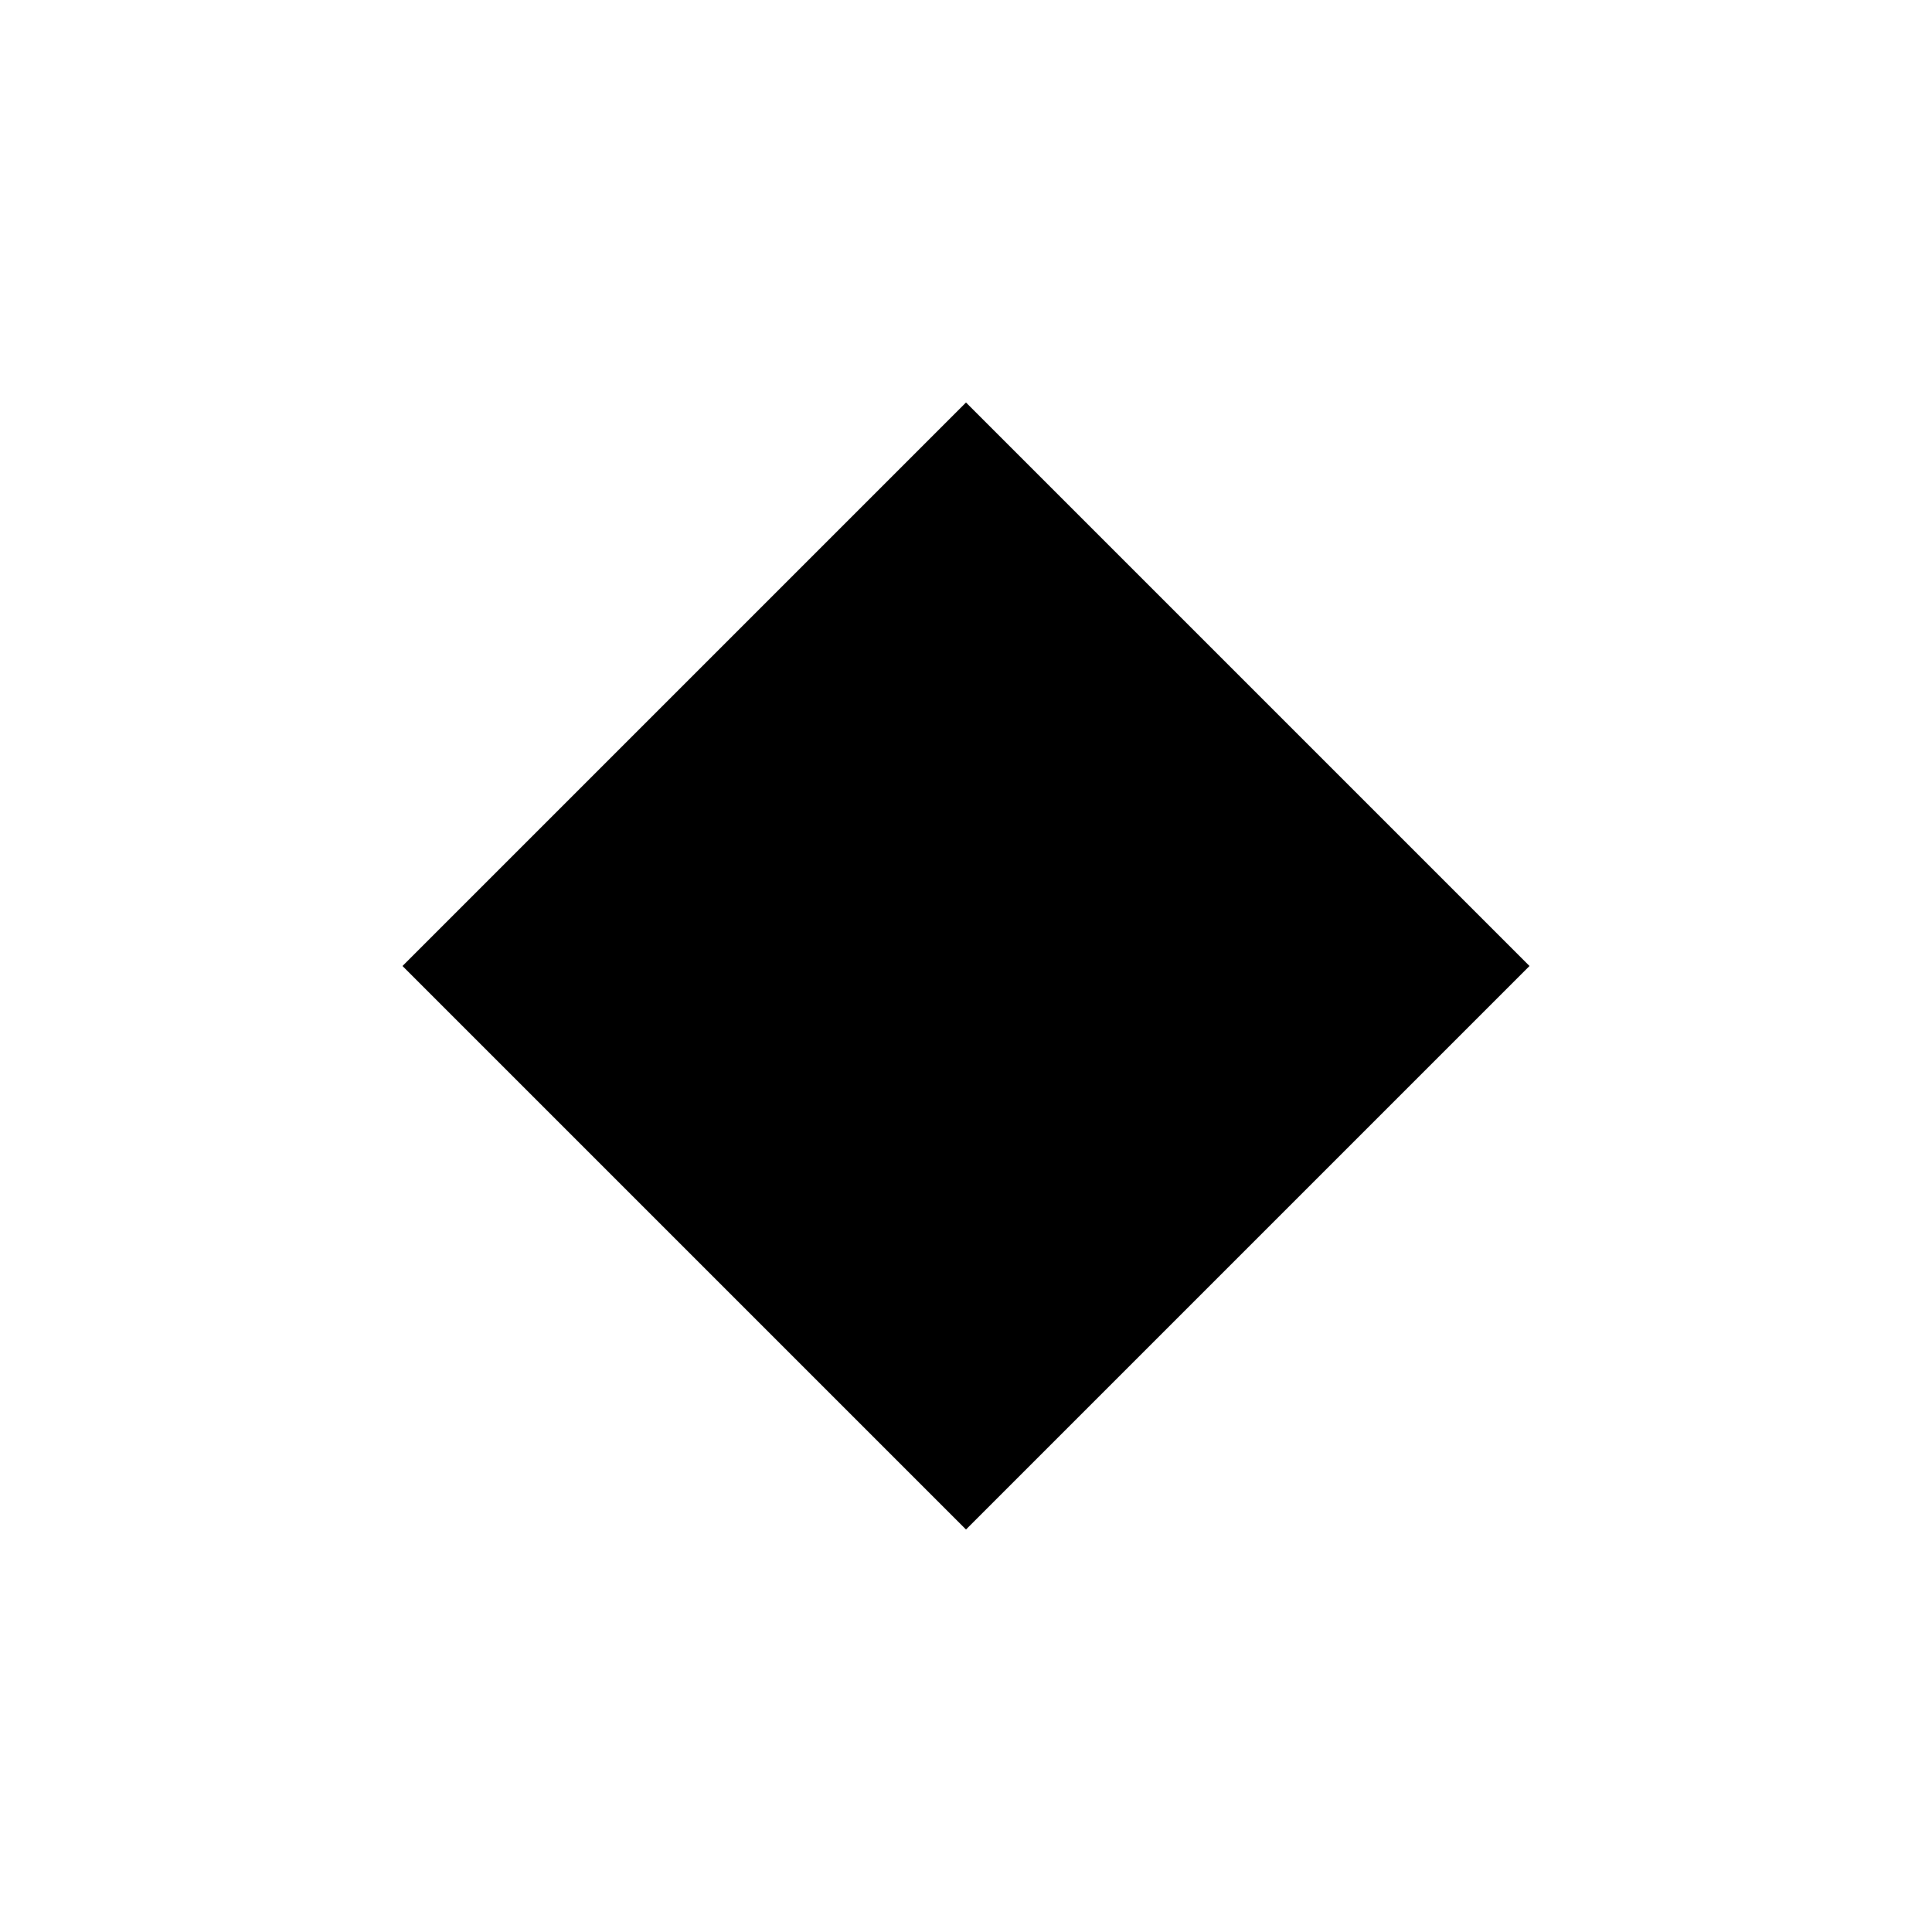
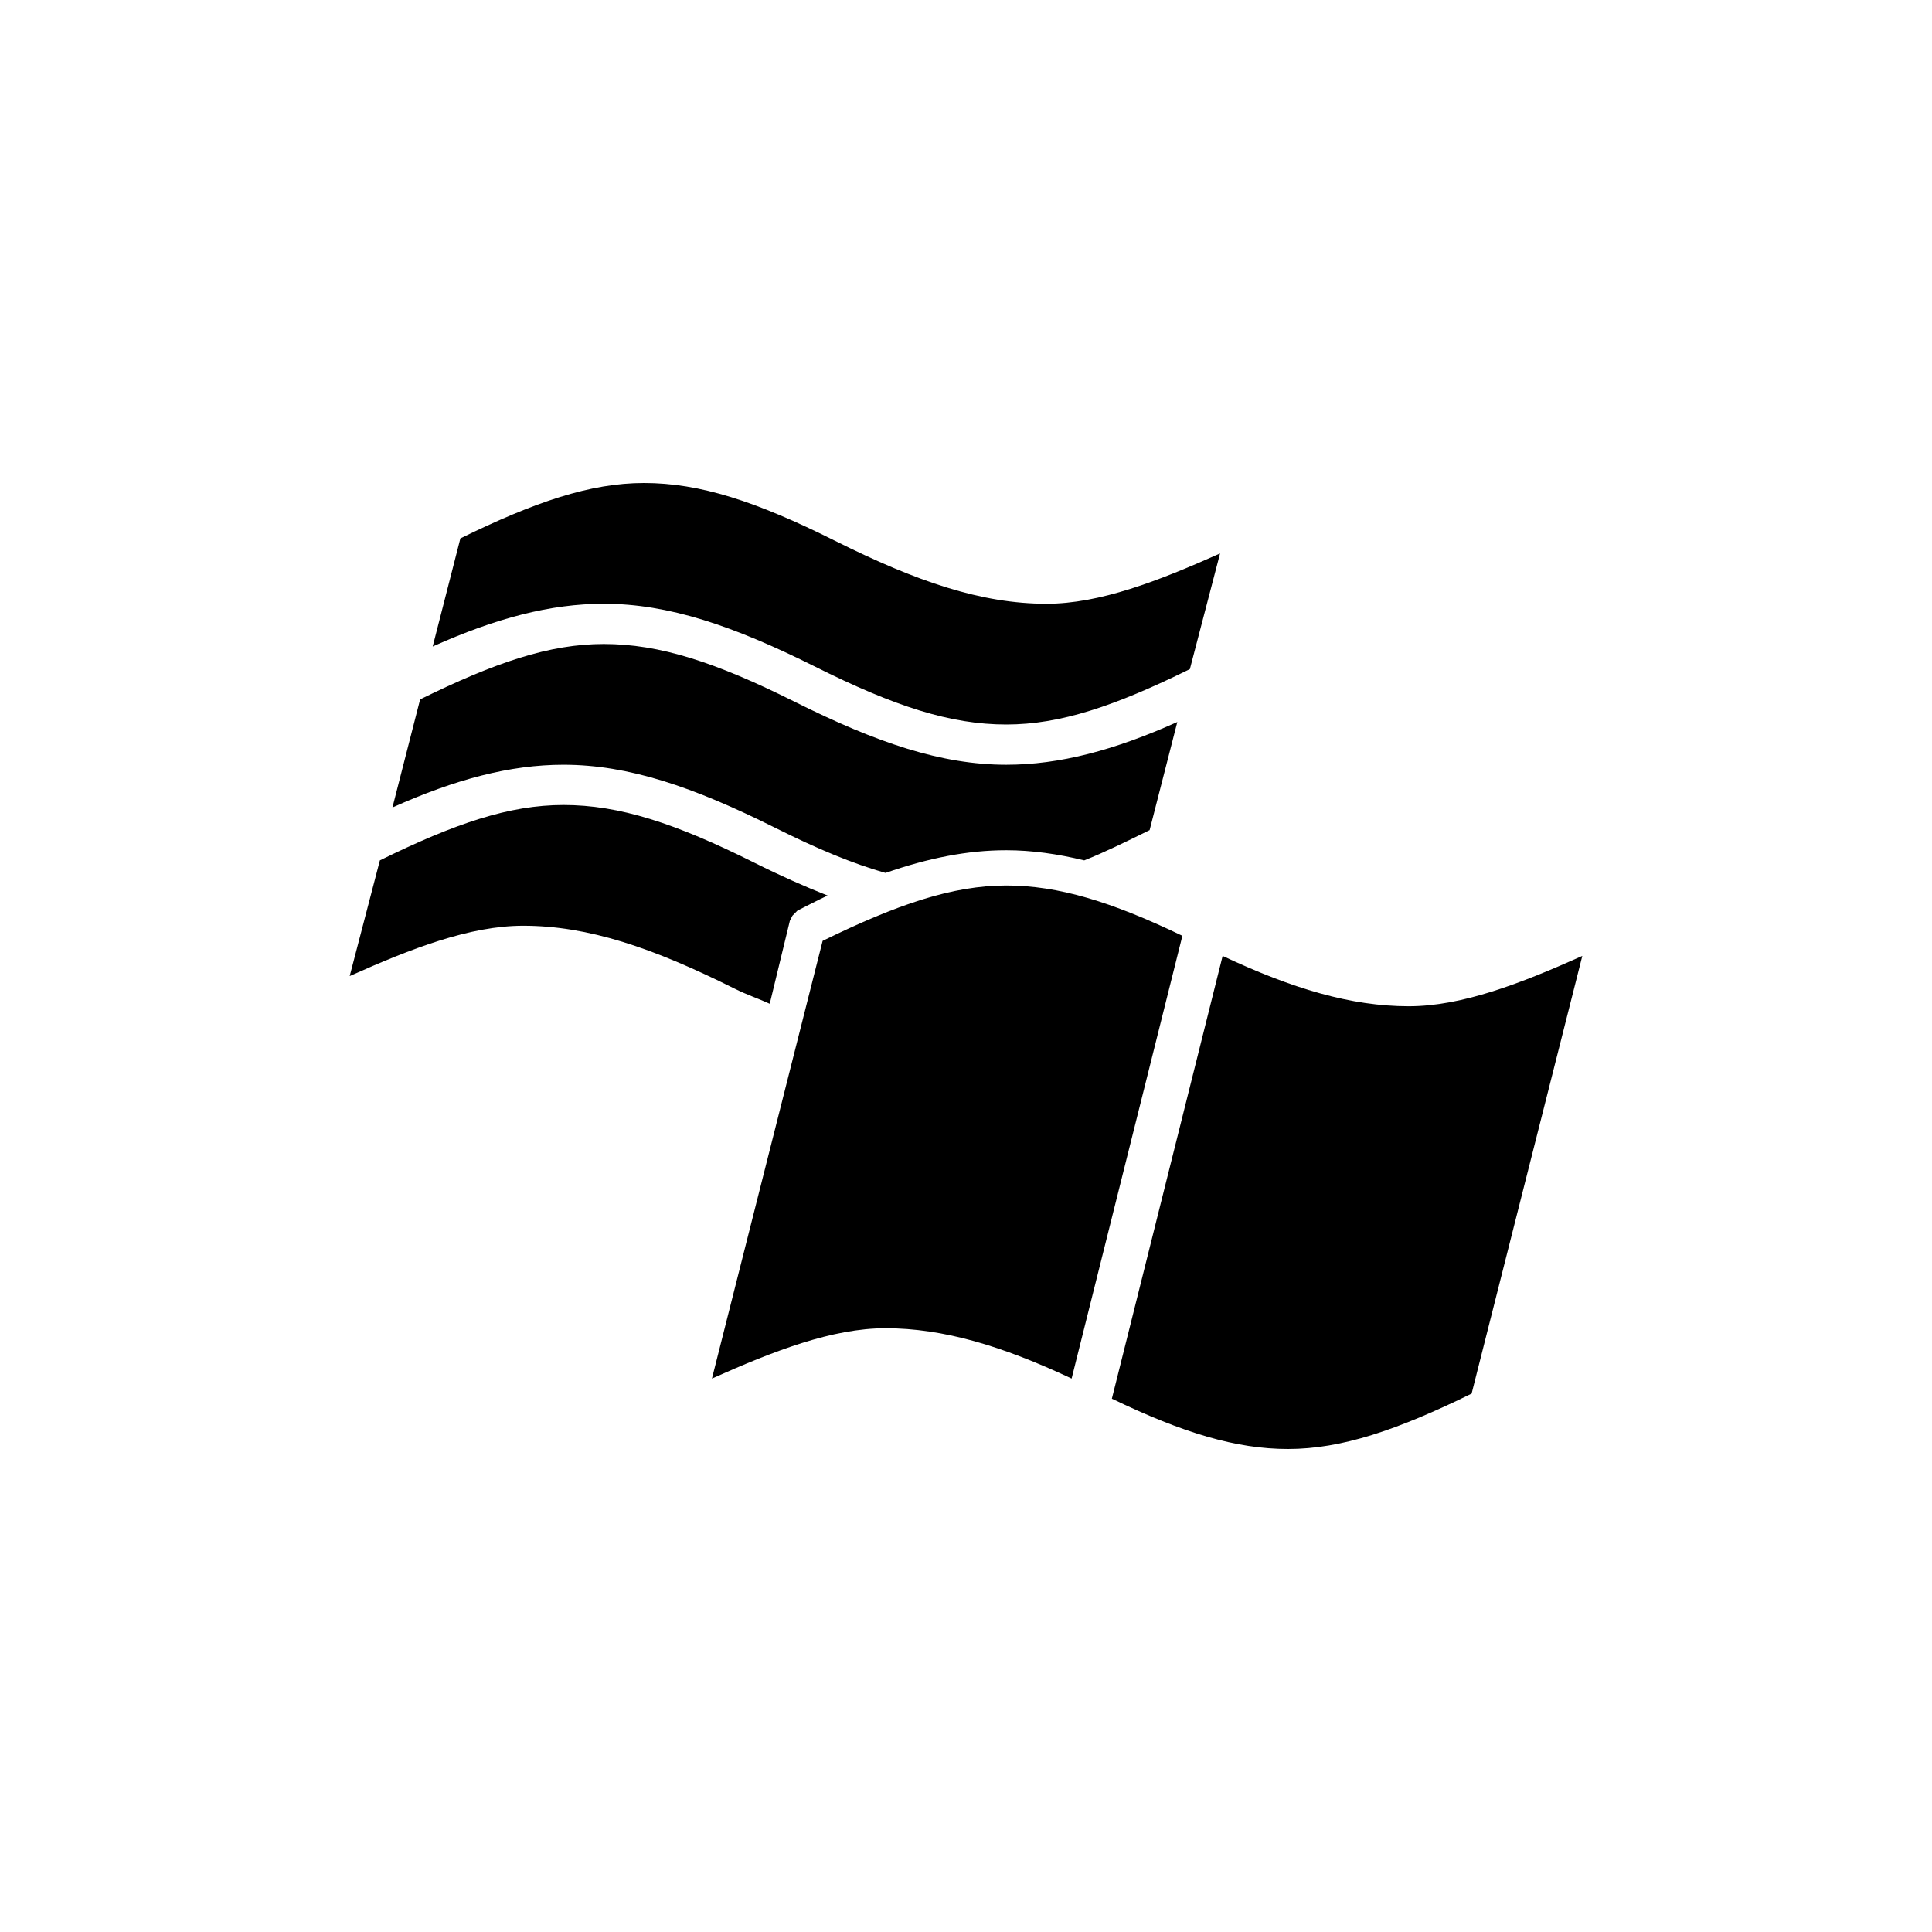
<svg xmlns="http://www.w3.org/2000/svg" xmlns:xlink="http://www.w3.org/1999/xlink" version="1.1" viewBox="0,0,24,24">
  <style>
		.icon { fill: #000; }
	</style>
  <defs>
    <g id="languages" transform="translate(4,4)">
-       <path d="M 1,8 l 7,7 7,-7 -7,-7 -7,7 Z" />
+       <path d="M 4 2 C 3.333 2 2.644 2.235 1.719 2.688 L 1.375 4.031 C 2.156 3.681 2.836 3.5 3.5 3.5 C 4.306 3.5 5.11 3.774 6.125 4.281 C 7.11 4.774 7.806 5 8.5 5 C 9.172 5 9.846 4.772 10.781 4.312 L 11.156 2.875 C 10.384 3.22 9.66 3.5 9 3.5 C 8.194 3.5 7.39 3.226 6.375 2.719 C 5.39 2.226 4.694 2 4 2 z M 3.5 4 C 2.828 4 2.154 4.228 1.219 4.688 L 0.875 6.031 C 1.656 5.681 2.336 5.5 3 5.5 C 3.806 5.5 4.61 5.774 5.625 6.281 C 6.159 6.548 6.59 6.727 7 6.844 C 7.529 6.66 8.018 6.562 8.5 6.562 C 8.818 6.562 9.138 6.608 9.469 6.688 C 9.721 6.588 9.985 6.458 10.281 6.312 L 10.625 4.969 C 9.844 5.319 9.164 5.5 8.5 5.5 C 7.694 5.5 6.89 5.226 5.875 4.719 C 4.89 4.226 4.194 4 3.5 4 z M 3 6 C 2.328 6 1.654 6.228 0.719 6.688 L 0.344 8.125 C 1.116 7.78 1.84 7.5 2.5 7.5 C 3.306 7.5 4.11 7.774 5.125 8.281 C 5.28 8.359 5.421 8.404 5.562 8.469 L 5.812 7.438 L 5.844 7.375 L 5.906 7.312 C 6.039 7.246 6.155 7.183 6.281 7.125 C 5.995 7.012 5.697 6.88 5.375 6.719 C 4.39 6.226 3.694 6 3 6 z M 8.5 7 C 7.833 7 7.144 7.235 6.219 7.688 L 4.844 13.125 C 5.616 12.78 6.34 12.5 7 12.5 C 7.717 12.5 8.448 12.719 9.312 13.125 L 10.688 7.625 C 9.807 7.201 9.146 7 8.5 7 z M 11.188 7.875 L 9.812 13.375 C 10.693 13.799 11.354 14 12 14 C 12.667 14 13.356 13.765 14.281 13.312 L 15.656 7.875 C 14.884 8.22 14.16 8.5 13.5 8.5 C 12.783 8.5 12.052 8.281 11.188 7.875 z" />
    </g>
  </defs>
  <use xlink:href="#languages" class="icon" />
</svg>
